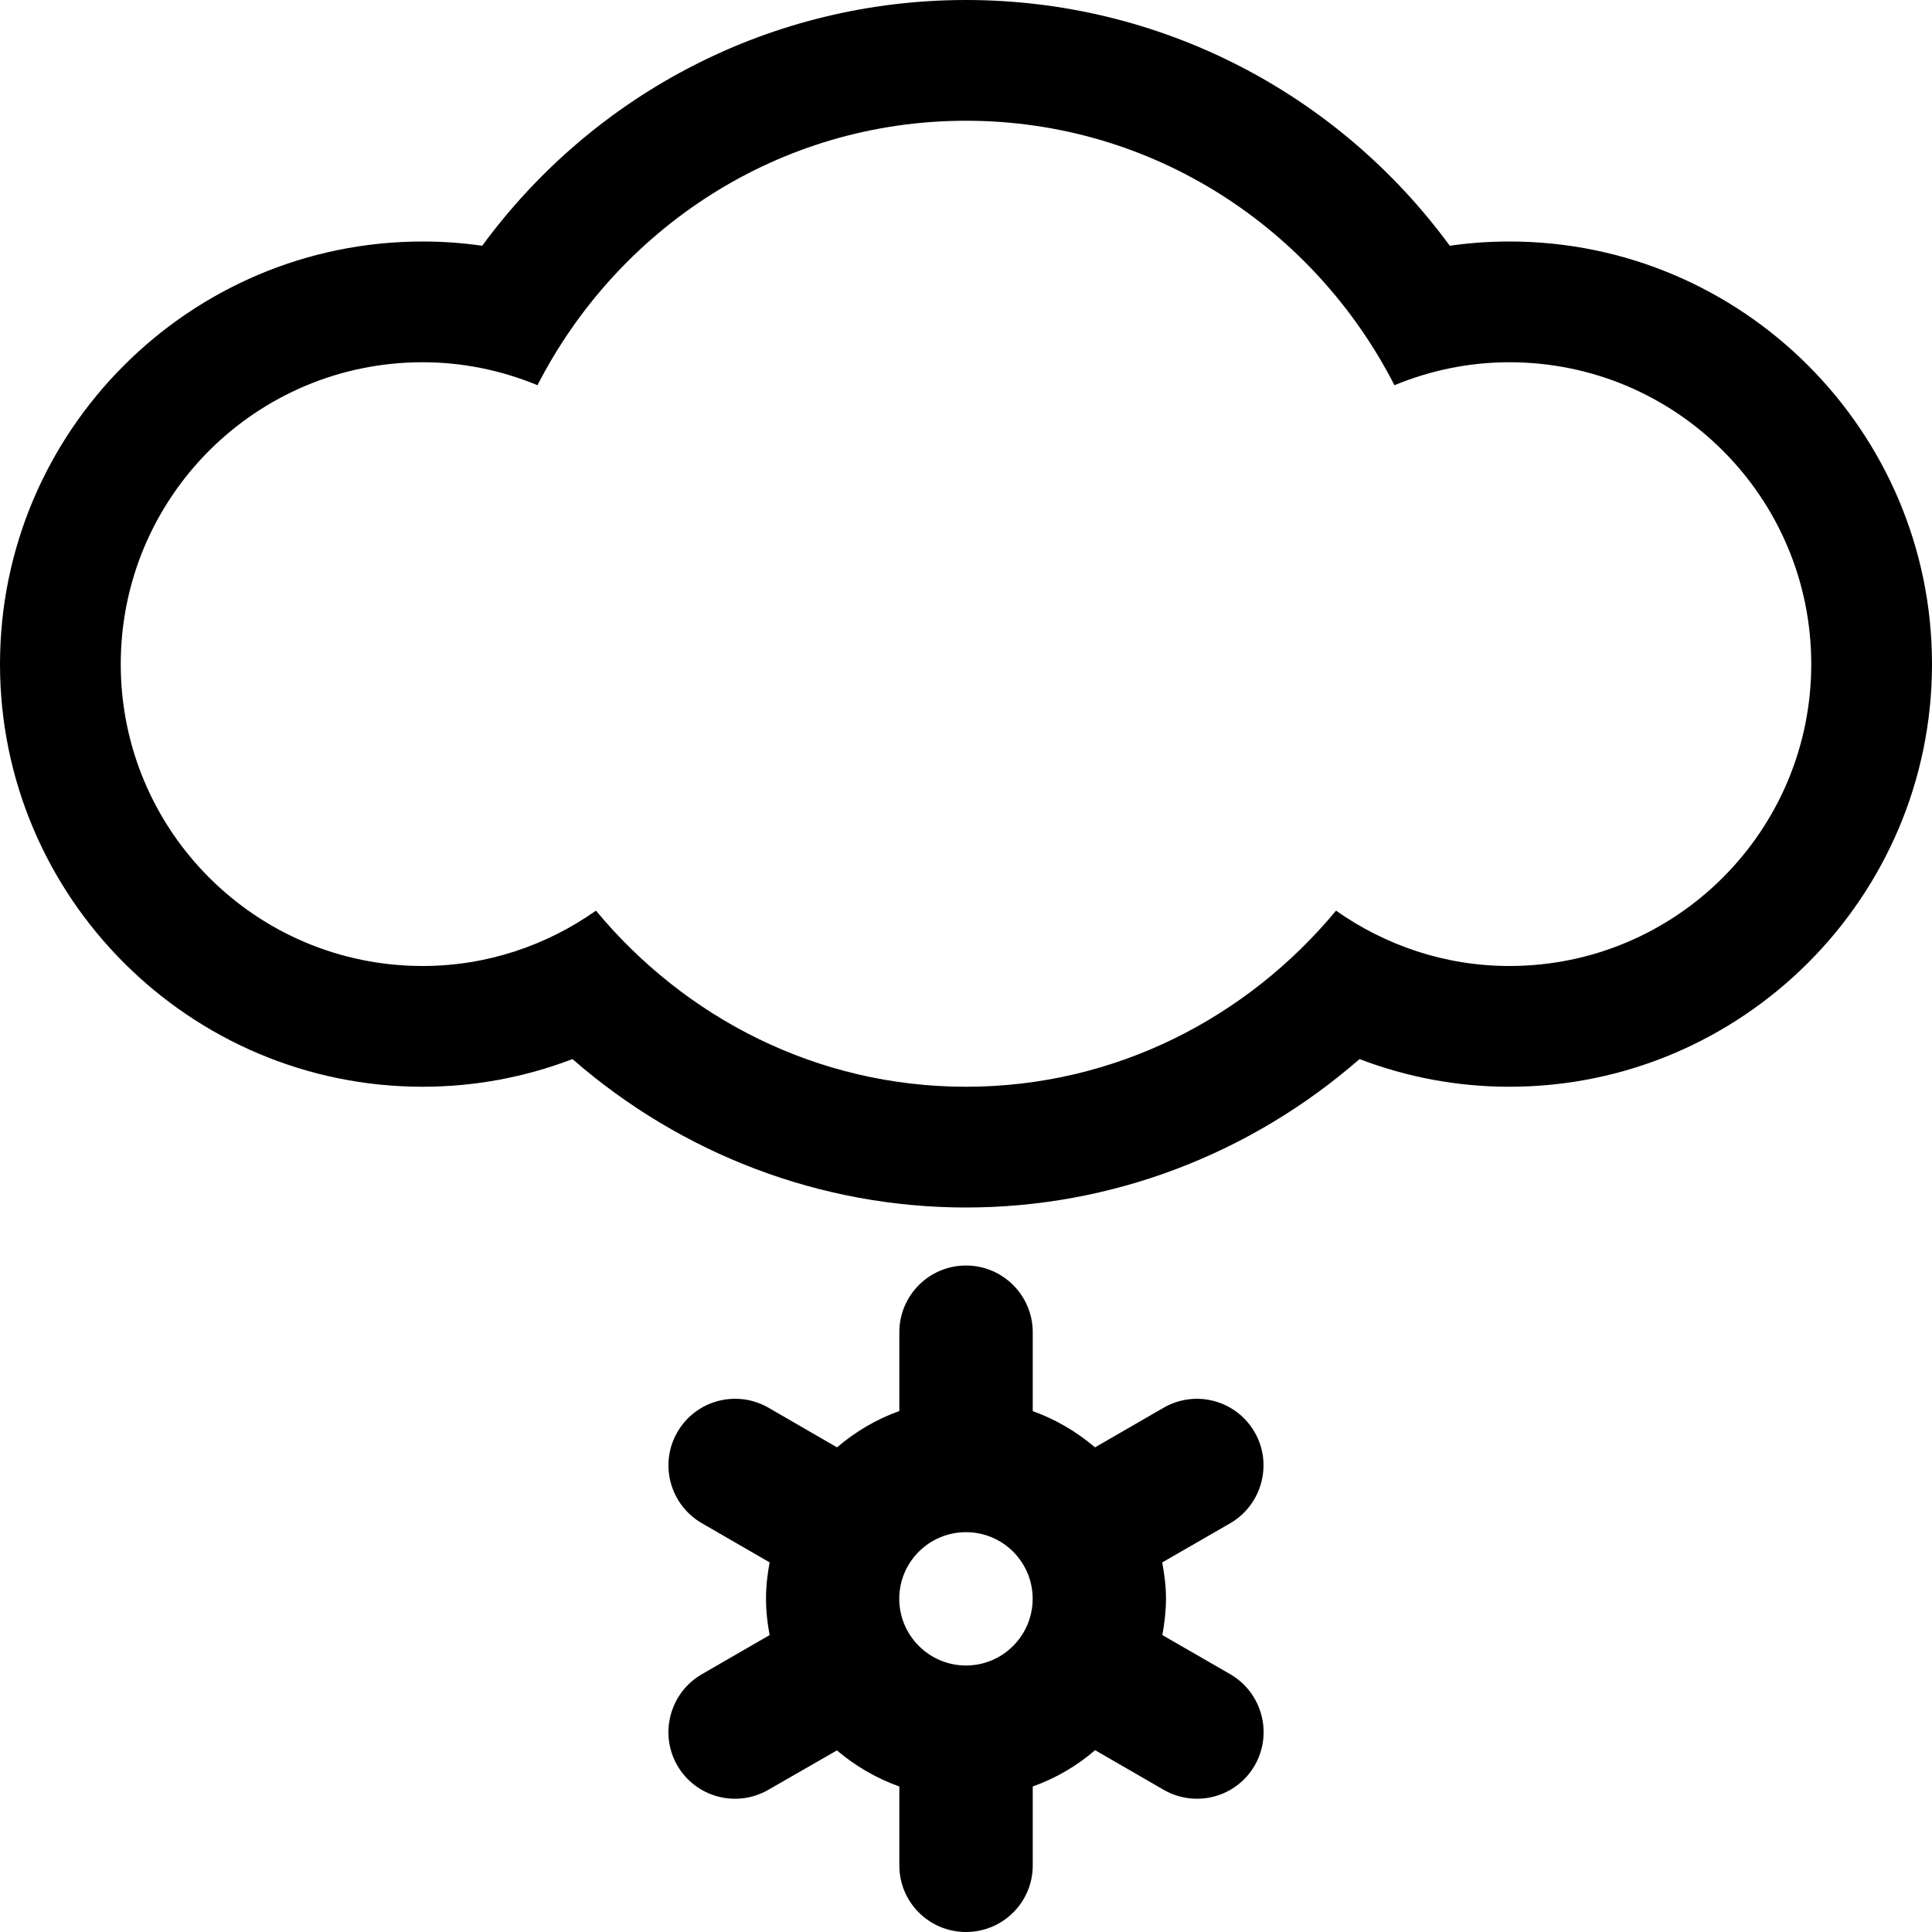
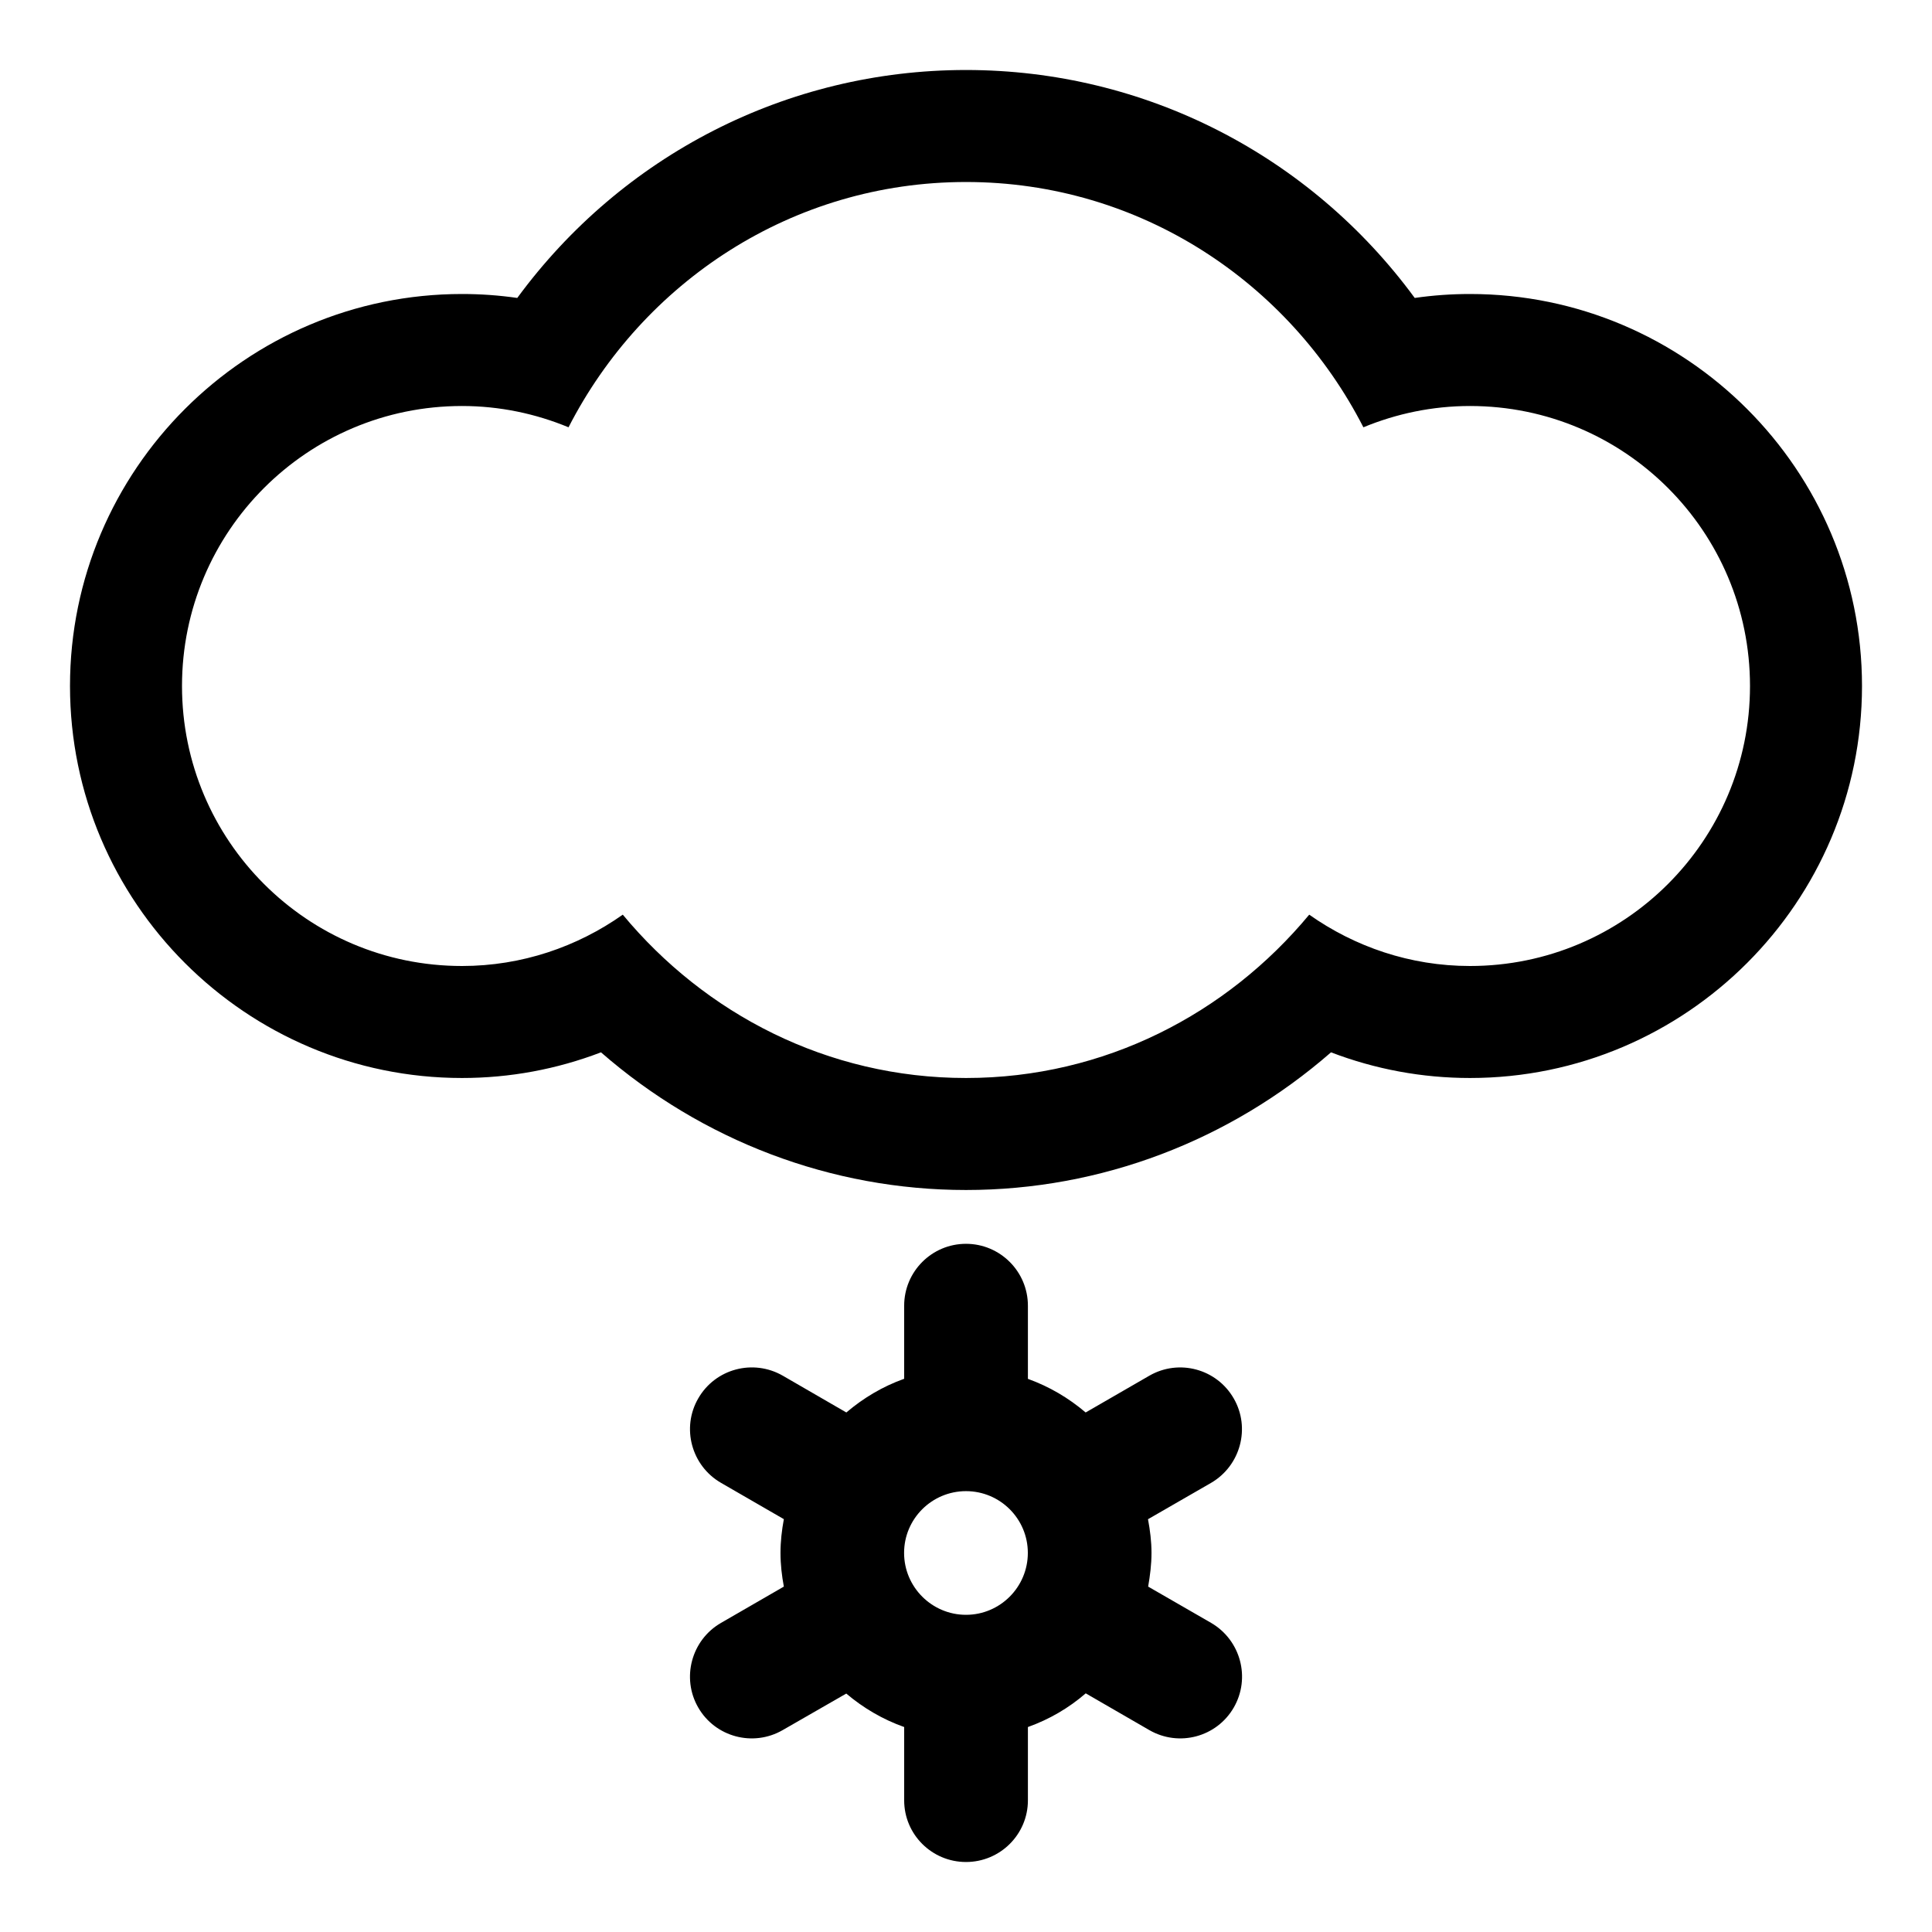
- <svg xmlns="http://www.w3.org/2000/svg" version="1.1" id="Layer_1" x="0px" y="0px" width="512px" height="512px" viewBox="0 0 512 512" enable-background="new 0 0 512 512" xml:space="preserve">
-   <g>
-     <g>
+ <svg xmlns="http://www.w3.org/2000/svg" version="1.1" id="Layer_1" x="0px" y="0px" width="552" height="552" viewBox="0 0 552 552" enable-background="new 0 0 512 512" xml:space="preserve">
+   <defs id="defs11" />
+   <g id="g6" transform="translate(20,20)">
+     <g id="g4">
      <style id="current-color-scheme" />
-       <path class="ColorScheme-Text" id="hint-apply-color-scheme" fill-rule="evenodd" clip-rule="evenodd" fill="currentColor" d="M326.042,443.688l-18-10.376    c0.542-3.124,0.958-6.311,0.958-9.624c0-3.312-0.416-6.5-1-9.625l18.042-10.396c8.417-4.917,11.291-15.729,6.458-24.104    c-4.876-8.479-15.667-11.375-24.125-6.5l-18.188,10.5c-4.876-4.146-10.375-7.396-16.5-9.604v-20.896    c0-9.771-7.938-17.688-17.688-17.688s-17.666,7.917-17.666,17.688v20.875c-6.126,2.188-11.646,5.479-16.521,9.625l-18.146-10.5    c-8.479-4.875-19.292-2-24.167,6.479c-4.875,8.417-1.938,19.25,6.5,24.126l17.959,10.375c-0.584,3.146-0.959,6.334-0.959,9.646    c0,3.313,0.375,6.5,0.959,9.624L186,443.688c-8.459,4.875-11.375,15.75-6.5,24.188s15.688,11.312,24.125,6.438l18.167-10.438    c4.874,4.125,10.396,7.375,16.542,9.562v20.938c0,9.749,7.916,17.624,17.666,17.624s17.688-7.875,17.688-17.624v-20.938    c6.125-2.188,11.688-5.438,16.521-9.625l18.167,10.5c8.458,4.875,19.249,2,24.125-6.438    C337.375,459.438,334.5,448.625,326.042,443.688z M256,441.375c-9.75,0-17.688-7.938-17.688-17.688s7.938-17.646,17.688-17.646    s17.667,7.896,17.667,17.646S265.75,441.375,256,441.375z M400,64c-5.312,0-10.562,0.375-15.792,1.125    C354.334,24.417,307.188,0,256,0s-98.312,24.417-128.208,65.125C122.562,64.375,117.312,64,112,64C50.25,64,0,114.25,0,176    s50.25,112,112,112c13.688,0,27.084-2.5,39.709-7.333C180.666,305.917,217.5,320,256,320c38.542,0,75.333-14.083,104.291-39.333    C372.916,285.5,386.312,288,400,288c61.75,0,112-50.25,112-112S461.75,64,400,64z M400,256c-17.125,0-32.916-5.5-45.938-14.667    C330.584,269.625,295.624,288,256,288c-39.625,0-74.584-18.375-98.062-46.667C144.938,250.5,129.125,256,112,256    c-44.188,0-80-35.812-80-80s35.812-80,80-80c10.812,0,21.062,2.208,30.438,6.083C163.667,60.667,206.291,32,256,32    s92.334,28.667,113.541,70.083C378.938,98.208,389.209,96,400,96c44.188,0,80,35.812,80,80S444.188,256,400,256z" />
+       <path class="ColorScheme-Text" id="hint-apply-color-scheme" fill-rule="evenodd" clip-rule="evenodd" fill="currentColor" d="m 326.042,443.688 -18,-10.376 c 0.542,-3.124 0.958,-6.311 0.958,-9.624 0,-3.312 -0.416,-6.5 -1,-9.625 l 18.042,-10.396 c 8.417,-4.917 11.291,-15.729 6.458,-24.104 -4.876,-8.479 -15.667,-11.375 -24.125,-6.5 l -18.188,10.5 c -4.876,-4.146 -10.375,-7.396 -16.5,-9.604 v -20.896 c 0,-9.771 -7.938,-17.688 -17.688,-17.688 -9.75,0 -17.666,7.917 -17.666,17.688 v 20.875 c -6.126,2.188 -11.646,5.479 -16.521,9.625 l -18.146,-10.5 c -8.479,-4.875 -19.292,-2 -24.167,6.479 -4.875,8.417 -1.938,19.25 6.5,24.126 l 17.959,10.375 c -0.584,3.146 -0.959,6.334 -0.959,9.646 0,3.313 0.375,6.5 0.959,9.624 L 186,443.688 c -8.459,4.875 -11.375,15.75 -6.5,24.188 4.875,8.438 15.688,11.312 24.125,6.438 l 18.167,-10.438 c 4.874,4.125 10.396,7.375 16.542,9.562 v 20.938 c 0,9.749 7.916,17.624 17.666,17.624 9.75,0 17.688,-7.875 17.688,-17.624 v -20.938 c 6.125,-2.188 11.688,-5.438 16.521,-9.625 l 18.167,10.5 c 8.458,4.875 19.249,2 24.125,-6.438 4.874,-8.437 1.999,-19.25 -6.459,-24.187 z M 256,441.375 c -9.75,0 -17.688,-7.938 -17.688,-17.688 0,-9.75 7.938,-17.646 17.688,-17.646 9.75,0 17.667,7.896 17.667,17.646 0,9.75 -7.917,17.688 -17.667,17.688 z M 400,64 c -5.312,0 -10.562,0.375 -15.792,1.125 C 354.334,24.417 307.188,0 256,0 204.812,0 157.688,24.417 127.792,65.125 122.562,64.375 117.312,64 112,64 50.25,64 0,114.25 0,176 c 0,61.75 50.25,112 112,112 13.688,0 27.084,-2.5 39.709,-7.333 C 180.666,305.917 217.5,320 256,320 294.542,320 331.333,305.917 360.291,280.667 372.916,285.5 386.312,288 400,288 461.75,288 512,237.75 512,176 512,114.25 461.75,64 400,64 Z m 0,192 c -17.125,0 -32.916,-5.5 -45.938,-14.667 C 330.584,269.625 295.624,288 256,288 216.375,288 181.416,269.625 157.938,241.333 144.938,250.5 129.125,256 112,256 67.812,256 32,220.188 32,176 c 0,-44.188 35.812,-80 80,-80 10.812,0 21.062,2.208 30.438,6.083 C 163.667,60.667 206.291,32 256,32 305.709,32 348.334,60.667 369.541,102.083 378.938,98.208 389.209,96 400,96 c 44.188,0 80,35.812 80,80 0,44.188 -35.812,80 -80,80 z" />
    </g>
  </g>
</svg>
